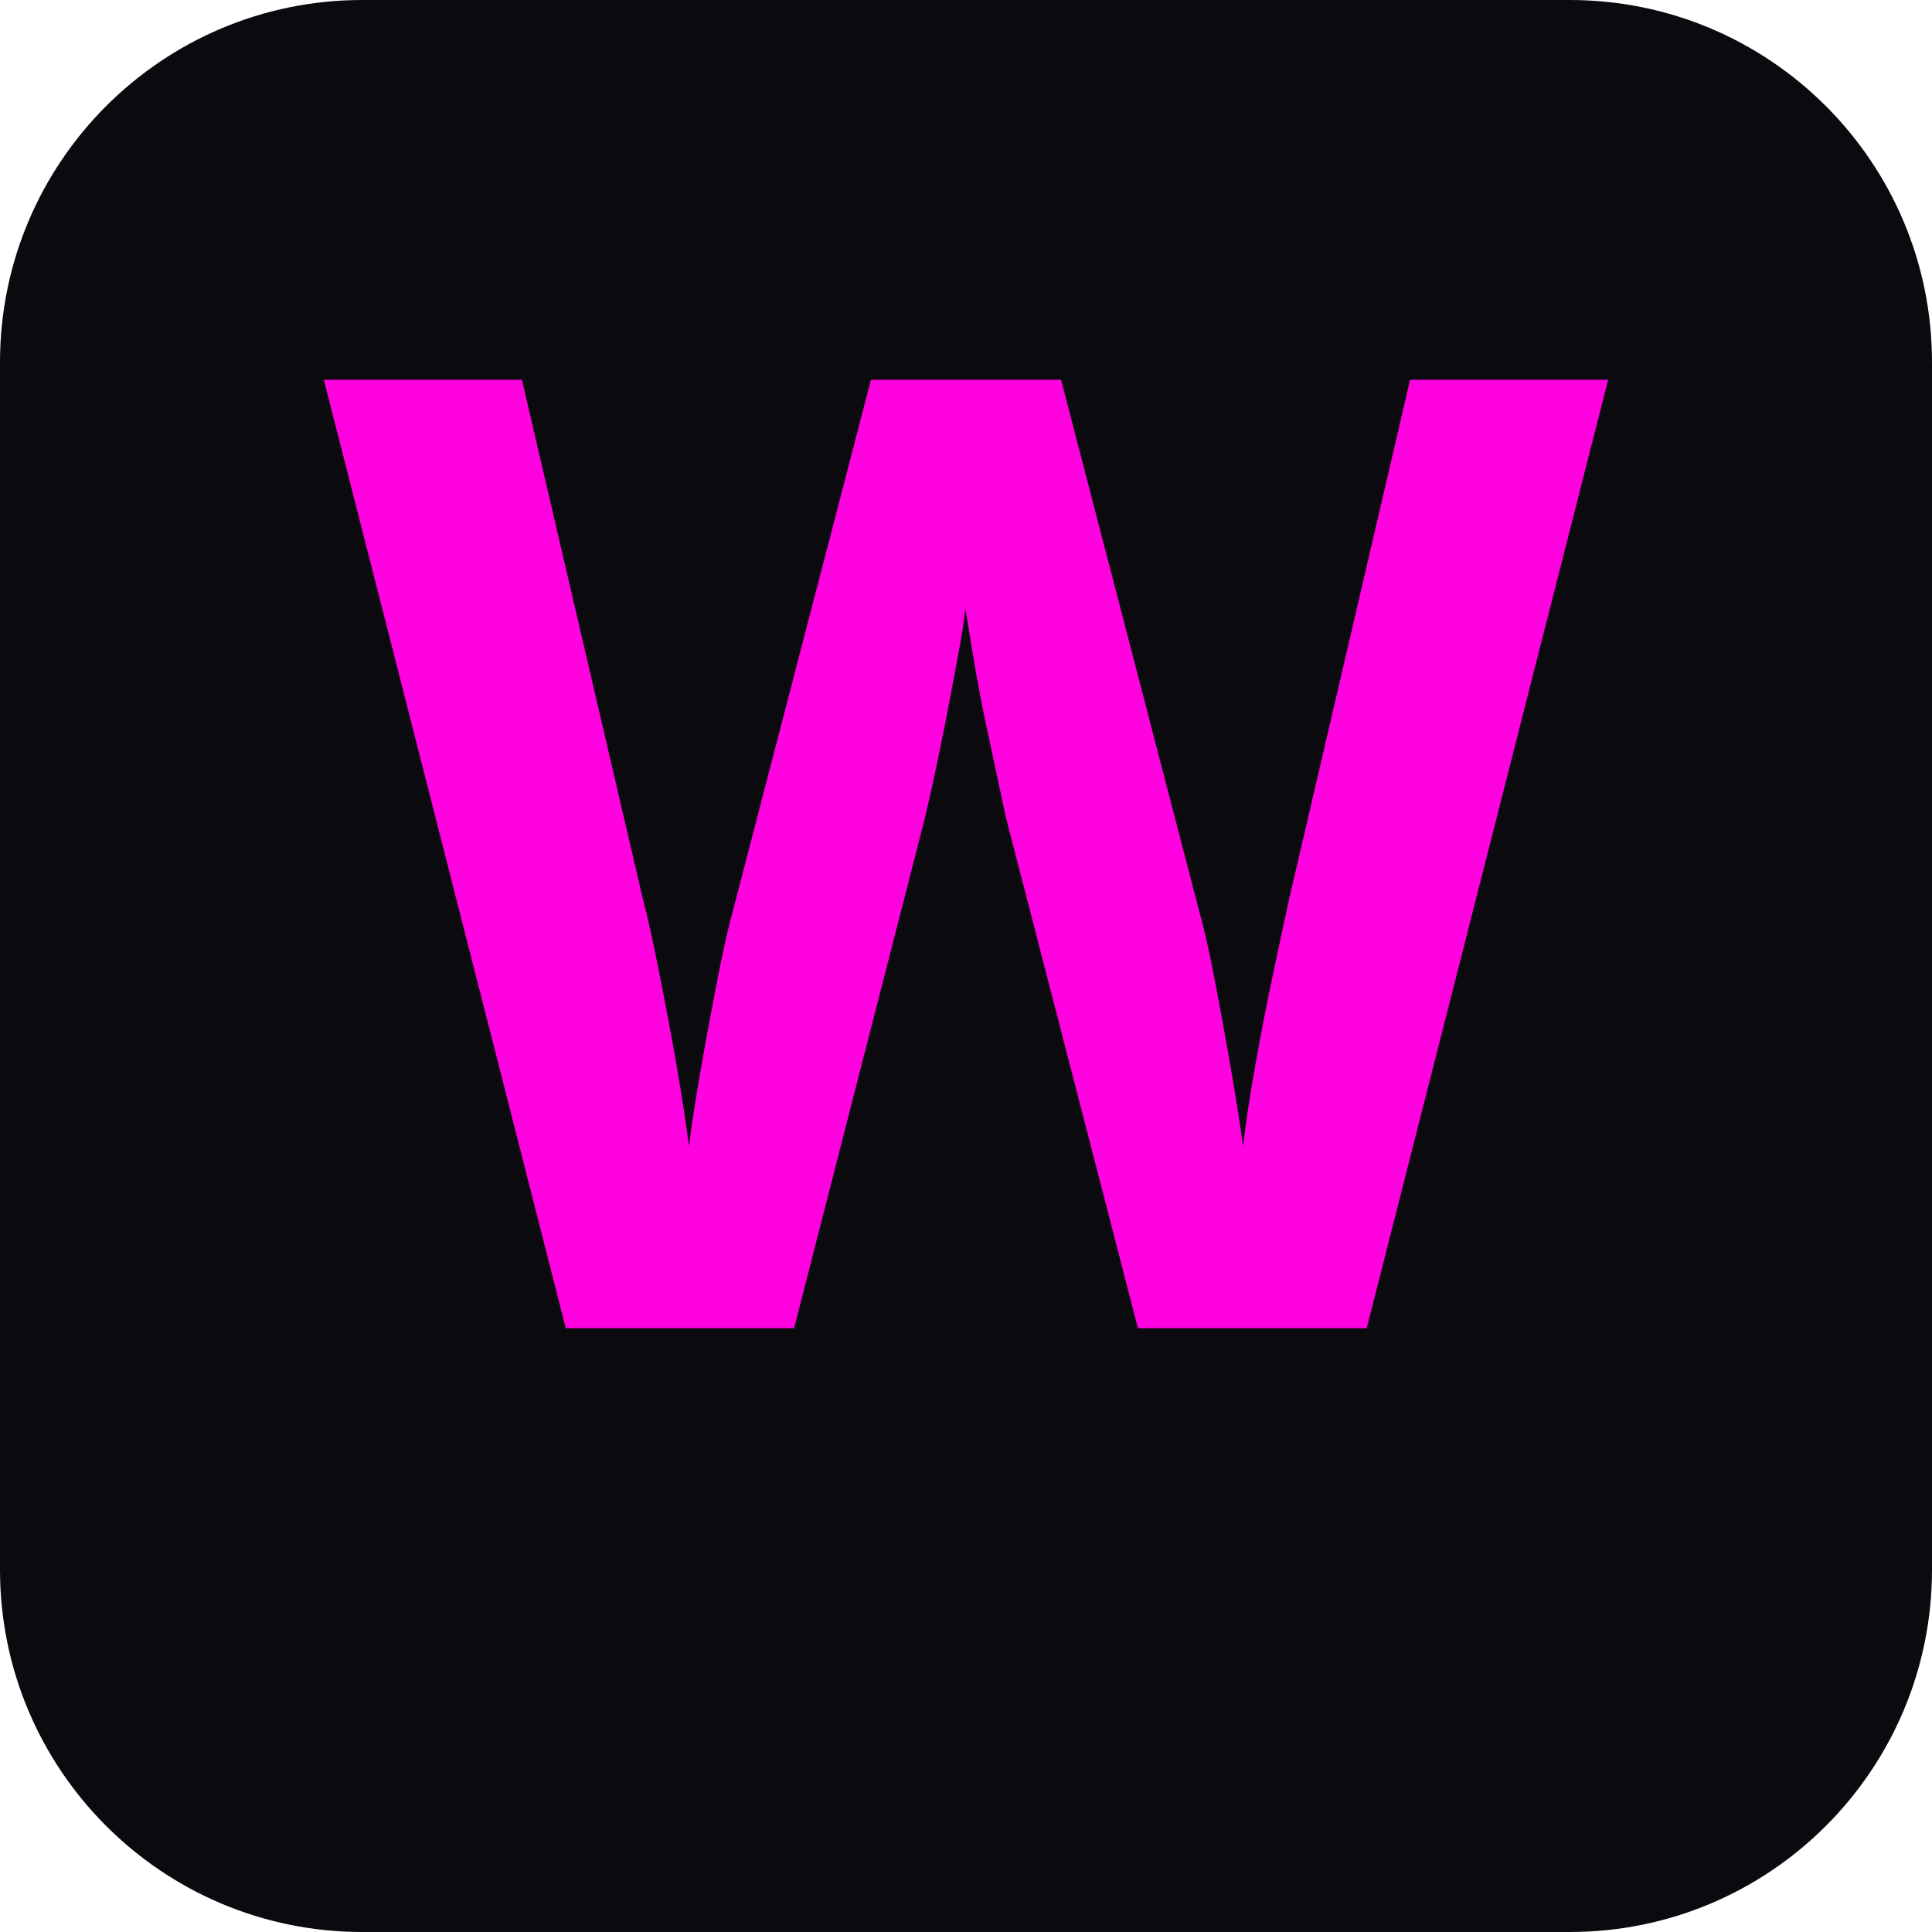
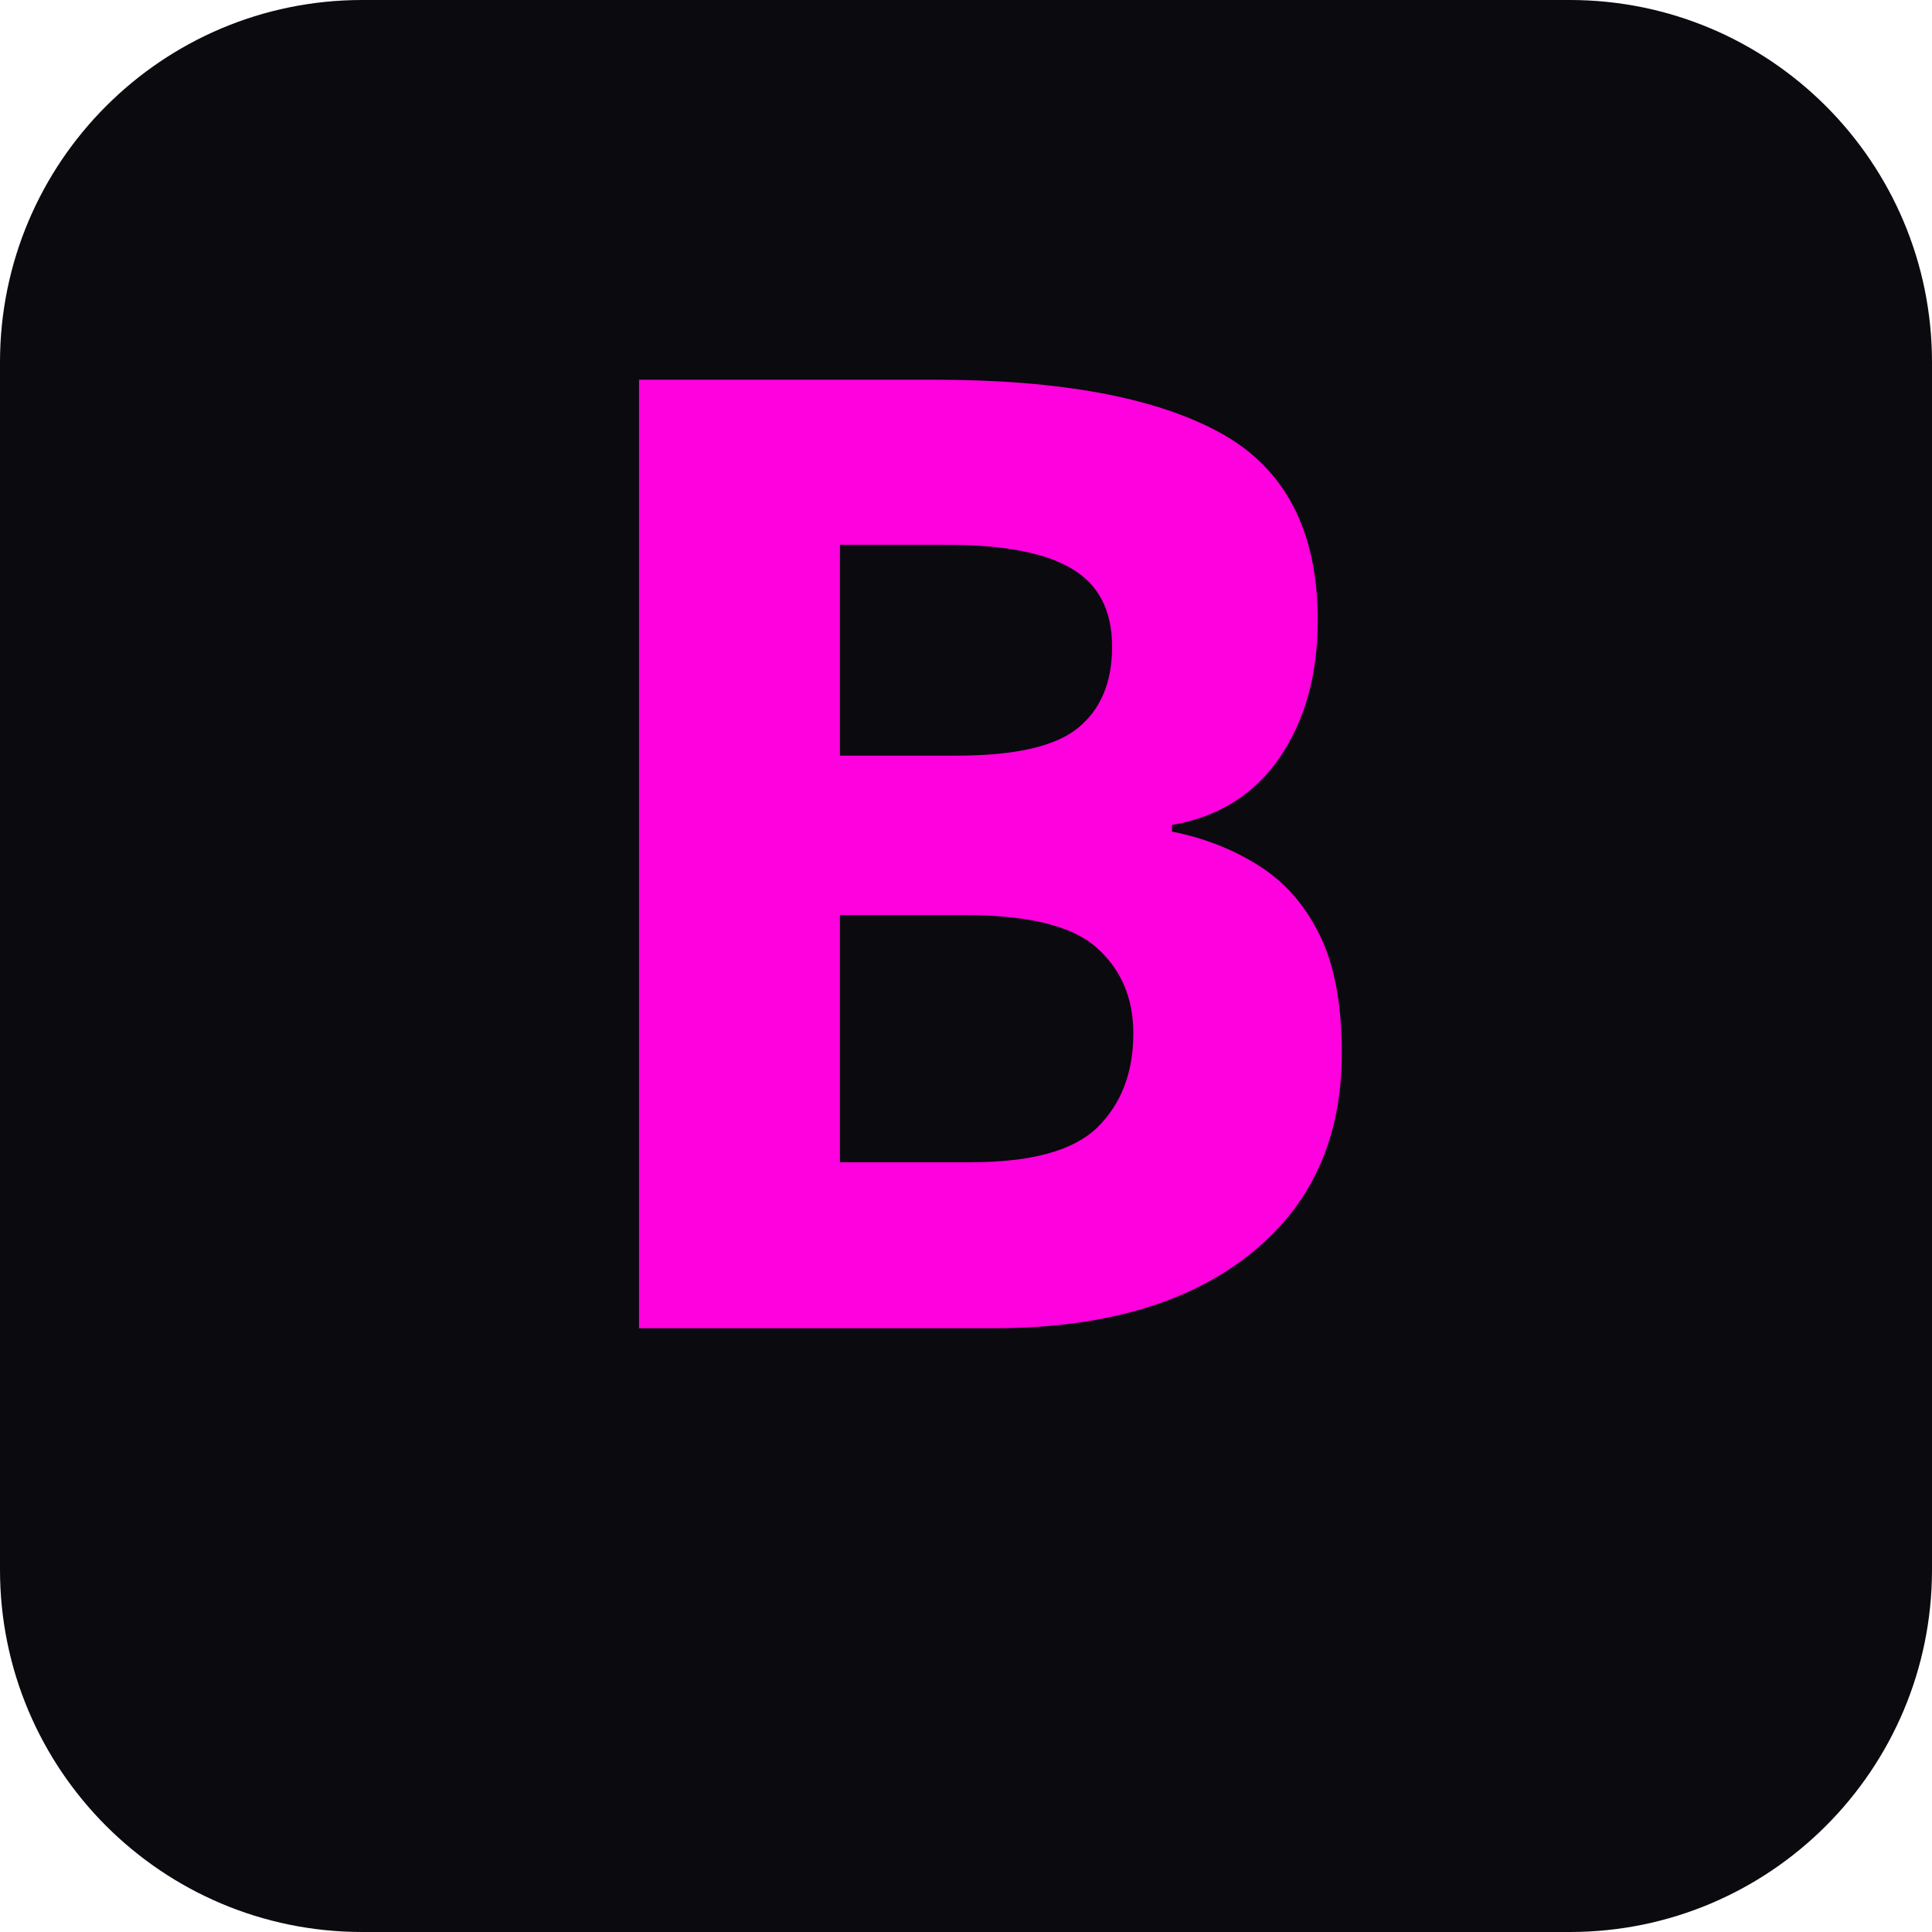
<svg xmlns="http://www.w3.org/2000/svg" viewBox="0 0 64 64">
  <rect width="64" height="64" rx="12" fill="#0a0a0f" />
-   <text x="32" y="44" font-family="Bebas Neue, Impact, sans-serif" font-size="44" font-weight="900" text-anchor="middle" fill="#ff00de" style="text-shadow: 0 0 8px #ff00de;">W</text>
+   <text x="32" y="44" font-family="Bebas Neue, Impact, sans-serif" font-size="44" font-weight="900" text-anchor="middle" fill="#ff00de" style="text-shadow: 0 0 8px #ff00de;">B</text>
</svg>
